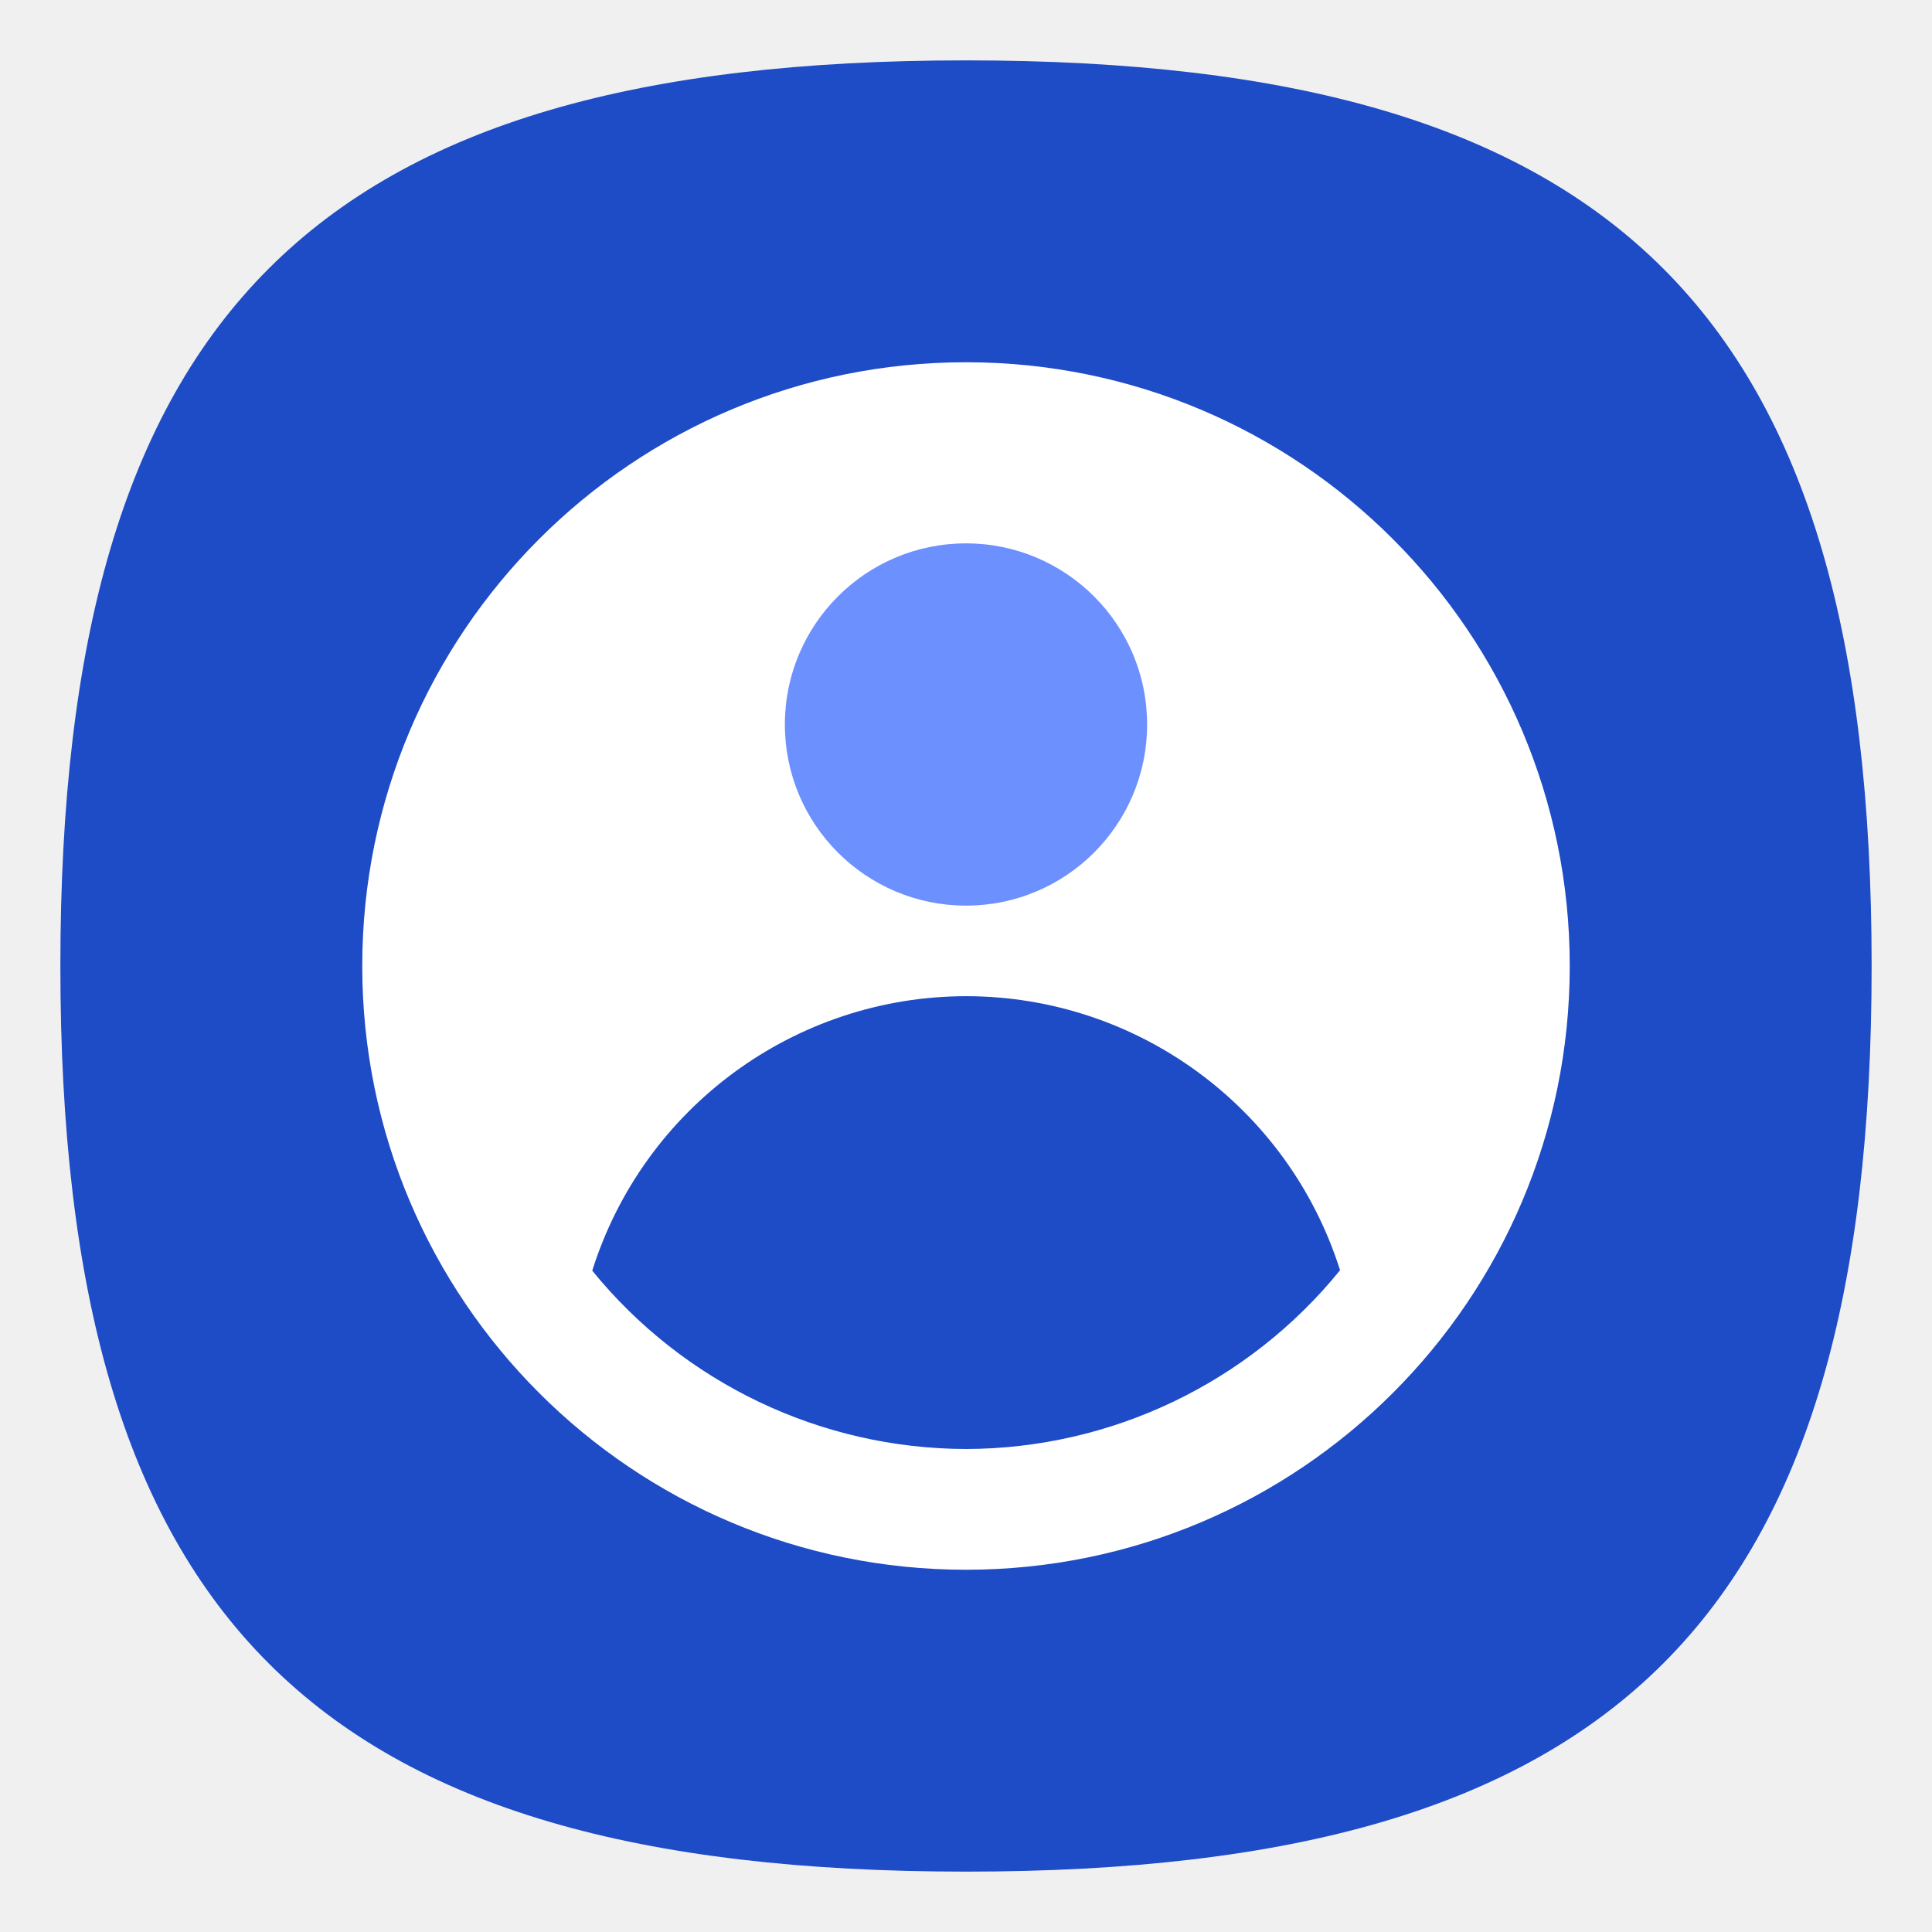
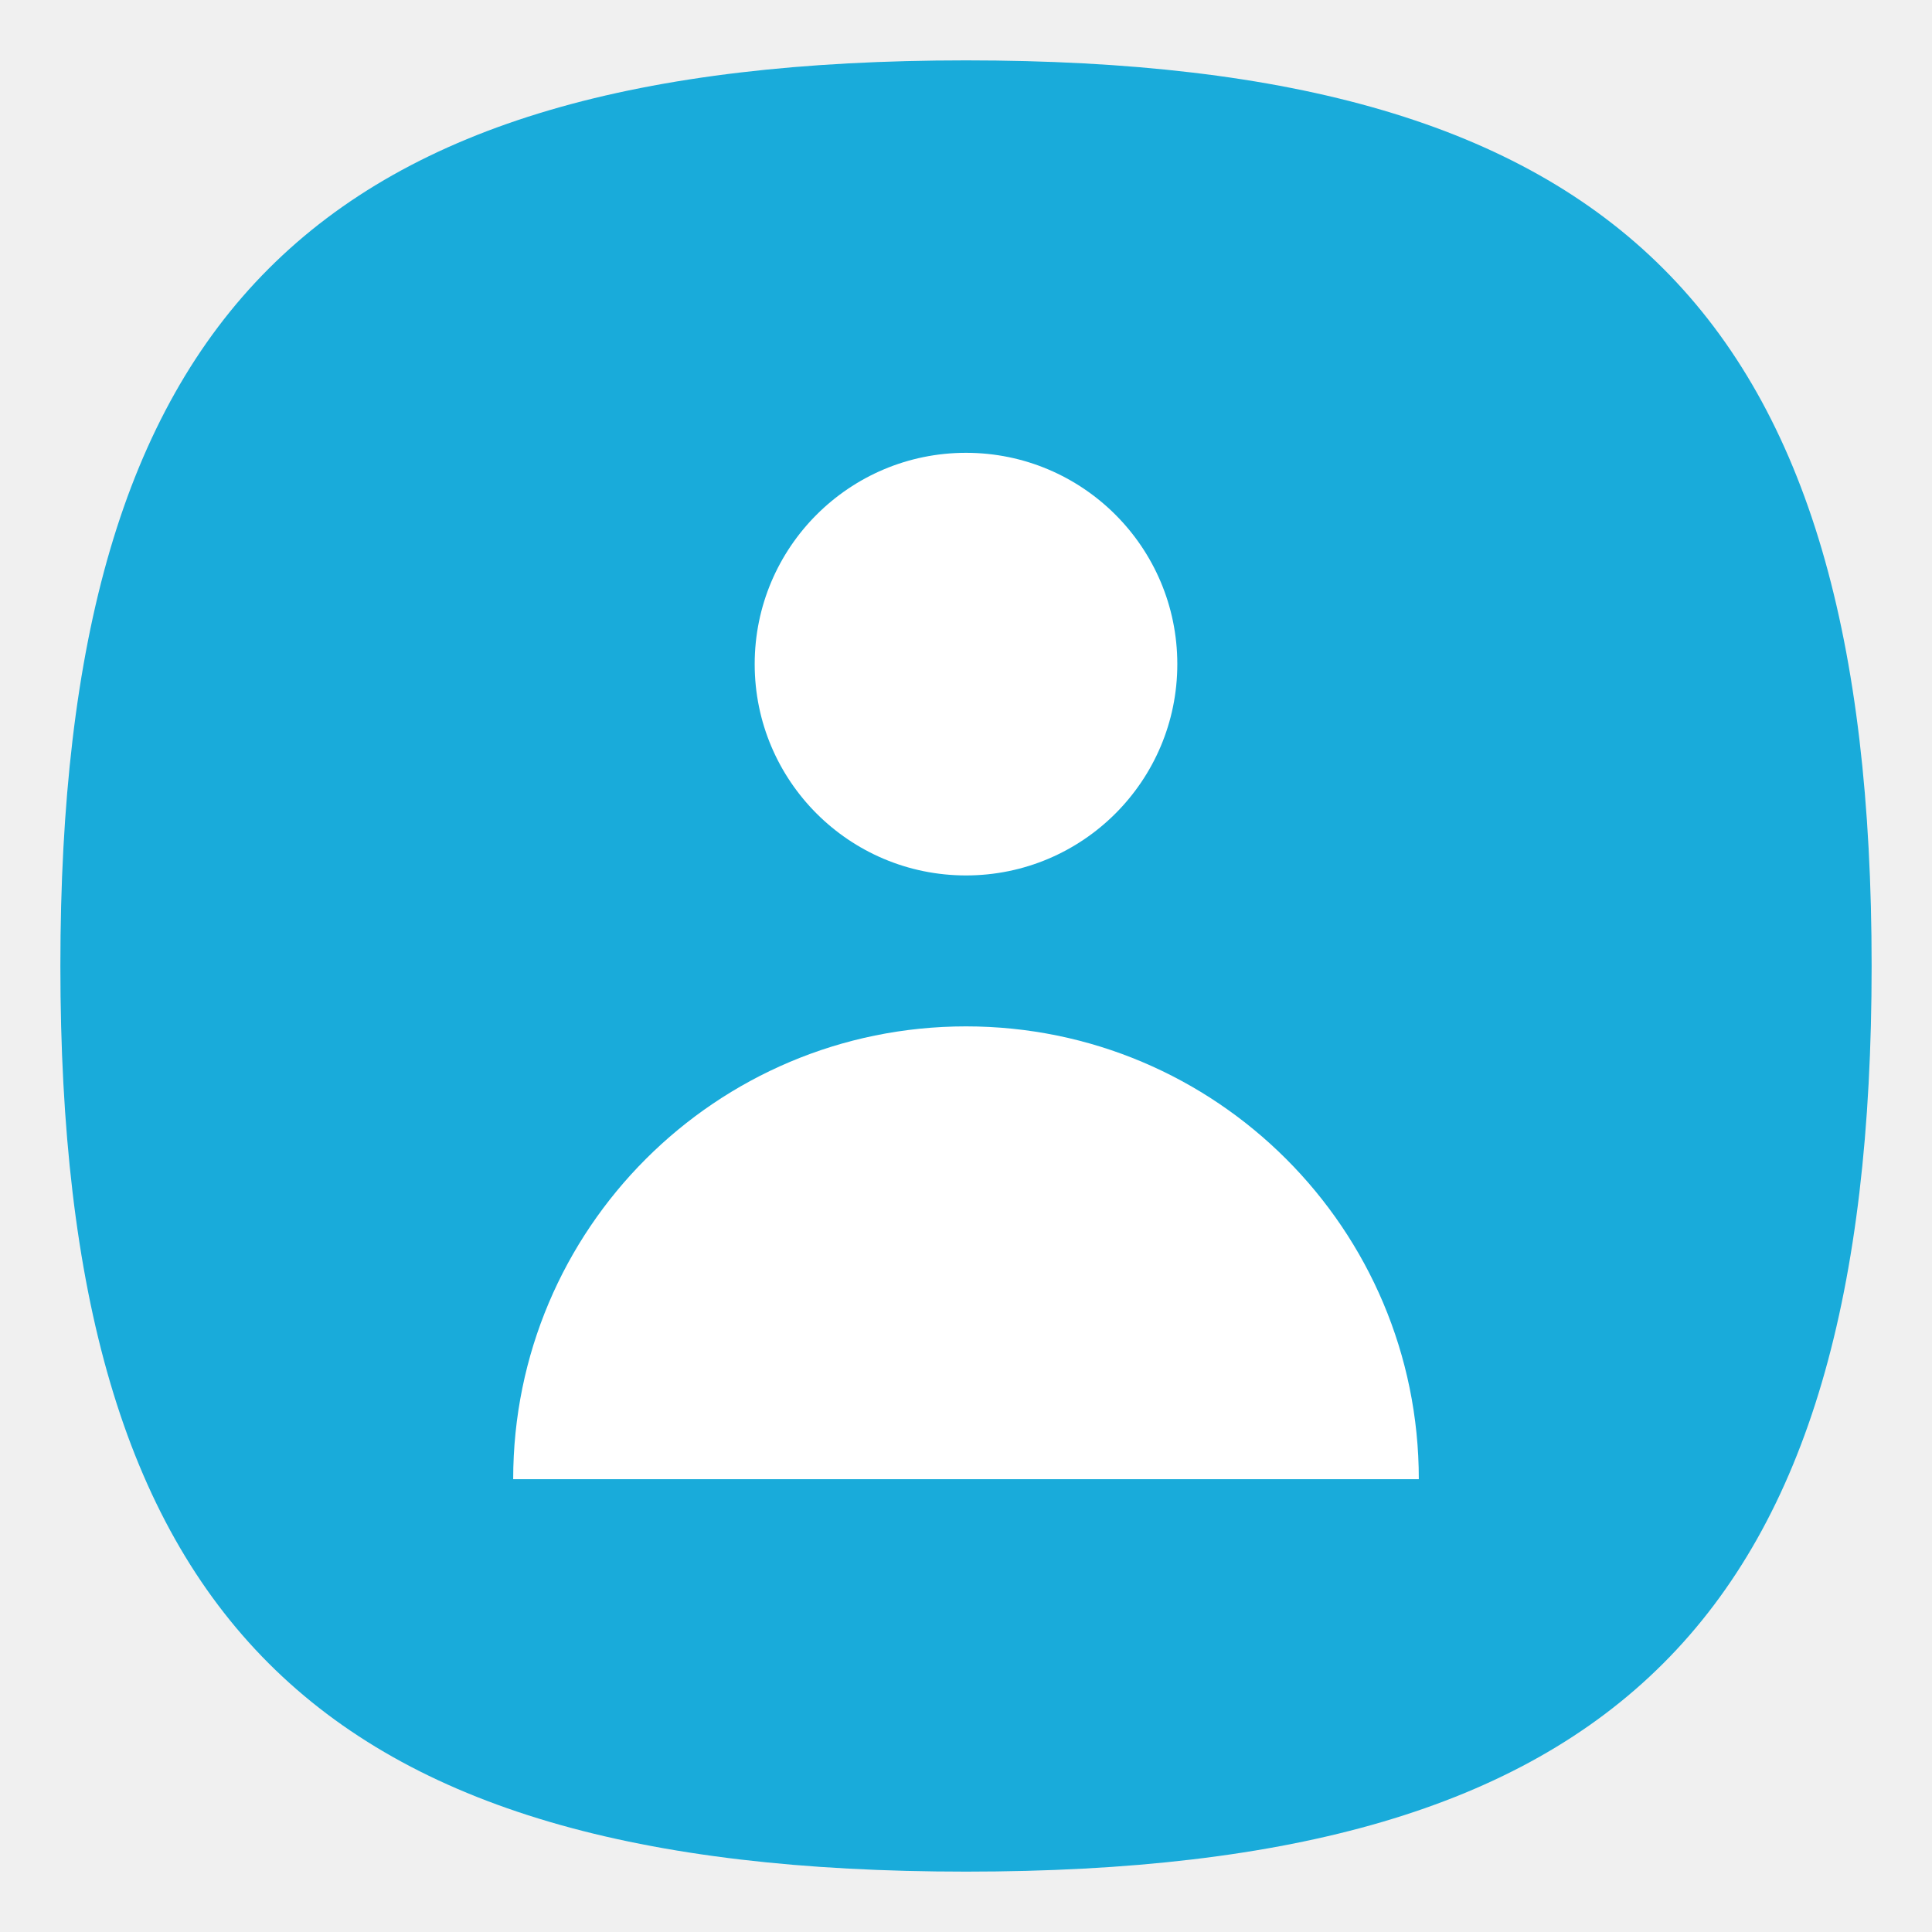
<svg xmlns="http://www.w3.org/2000/svg" viewbox="0 0 200 200" version="1.1" id="svg4" width="64" height="64">
  <defs id="defs8" />
-   <path d="M 2,32 C 2,10.4 10.4,2 32,2 53.6,2 62,10.4 62,32 62,53.6 53.6,62 32,62 10.4,62 2,53.6 2,32" id="path2" style="stroke-width:0.3;fill:#1e4bc6;fill-opacity:1" />
-   <rect style="fill:#6d90ff;fill-opacity:1;stroke-width:4;stroke-linecap:round;stroke-linejoin:round" id="rect2483" width="16" height="16" x="24" y="16" />
-   <path id="path2075" style="fill:#ffffff;fill-opacity:1;stroke-width:4;stroke-linecap:round;stroke-linejoin:round" d="M 32 12 A 20 20 0 0 0 12 32 A 20 20 0 0 0 32 52 A 20 20 0 0 0 52 32 A 20 20 0 0 0 32 12 z M 32 18 A 6 6 0 0 1 38 24 A 6 6 0 0 1 32 30 A 6 6 0 0 1 26 24 A 6 6 0 0 1 32 18 z M 32 33 A 13 13 0 0 1 44.391 42.078 A 16 16 0 0 1 32 48 A 16 16 0 0 1 19.619 42.092 A 13 13 0 0 1 32 33 z " />
+   <path d="M 2,32 C 2,10.4 10.4,2 32,2 53.6,2 62,10.4 62,32 62,53.6 53.6,62 32,62 10.4,62 2,53.6 2,32" id="path2" style="opacity:1;fill:#19abda;fill-opacity:1;stroke:none;stroke-width:0.3" />
+   <path id="path2315" style="fill:#ffffff;fill-opacity:1;stroke-width:1.167" d="M 32 15 C 28.134 15 25 18.134 25 22 C 25 25.866 28.134 29 32 29 C 35.866 29 39 25.866 39 22 C 39 18.134 35.866 15 32 15 z M 32 34 C 23.716 34 17 40.716 17 49 L 47 49 C 47 40.716 40.284 34 32 34 z " />
</svg>
